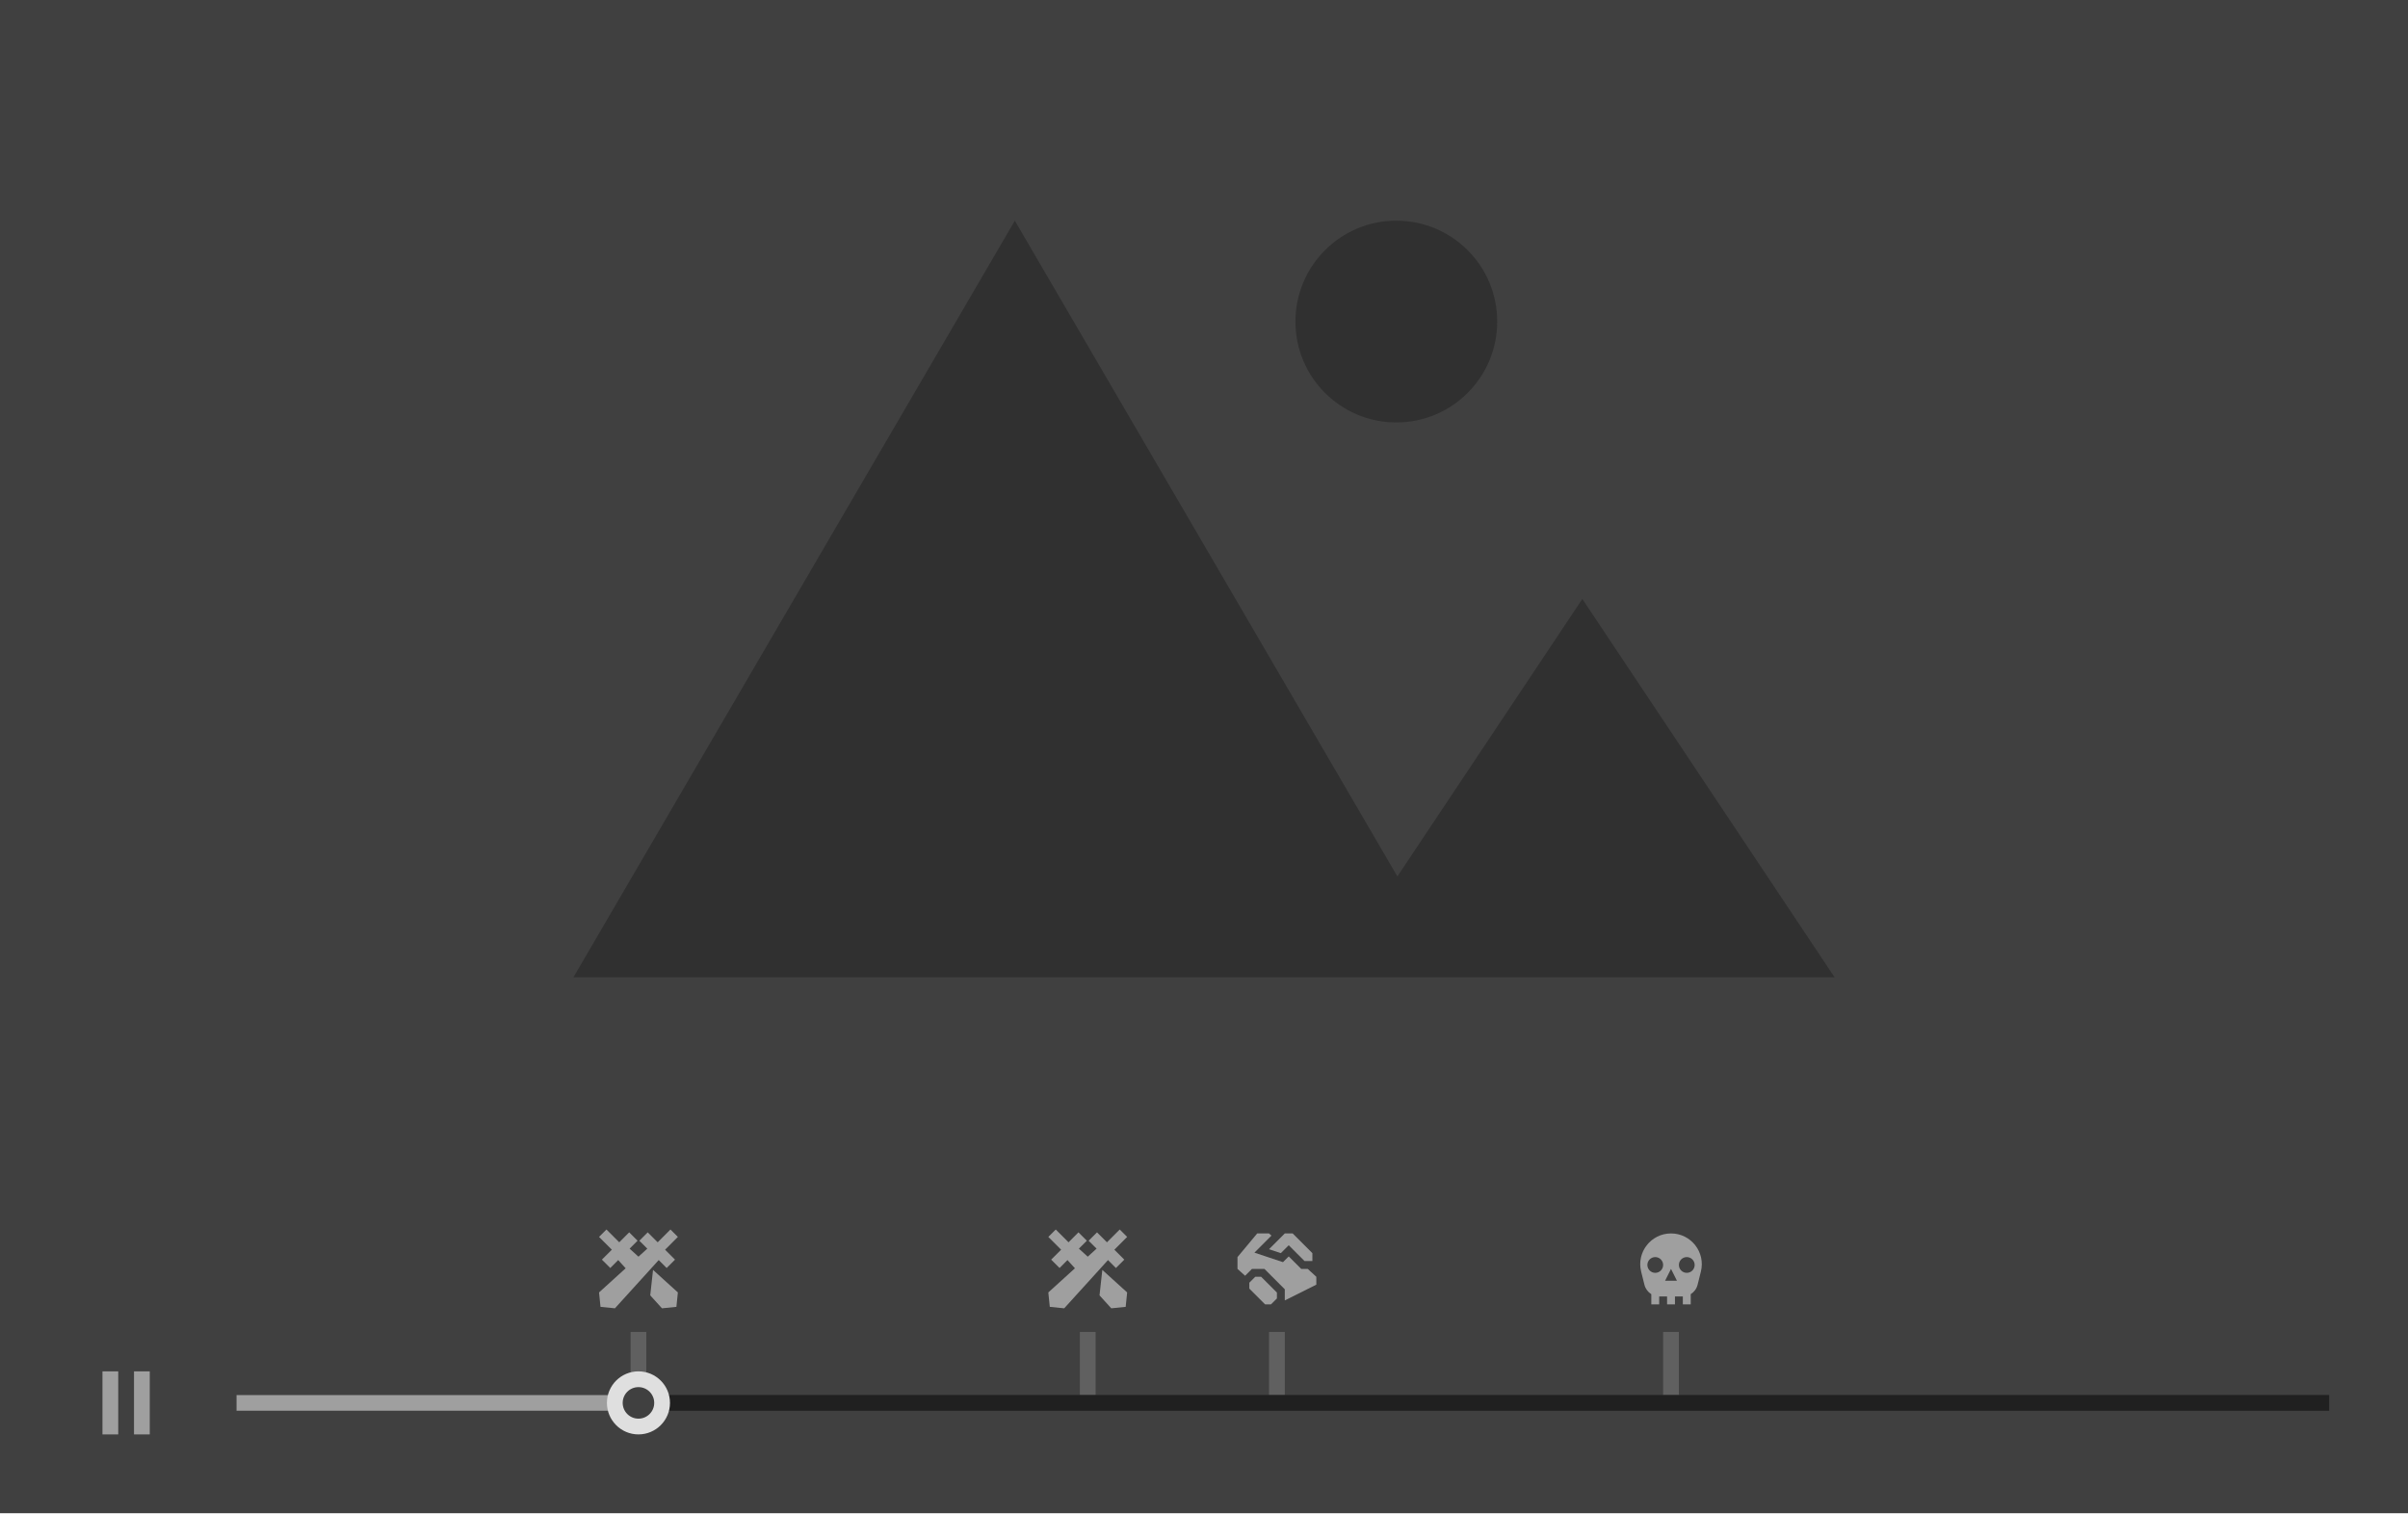
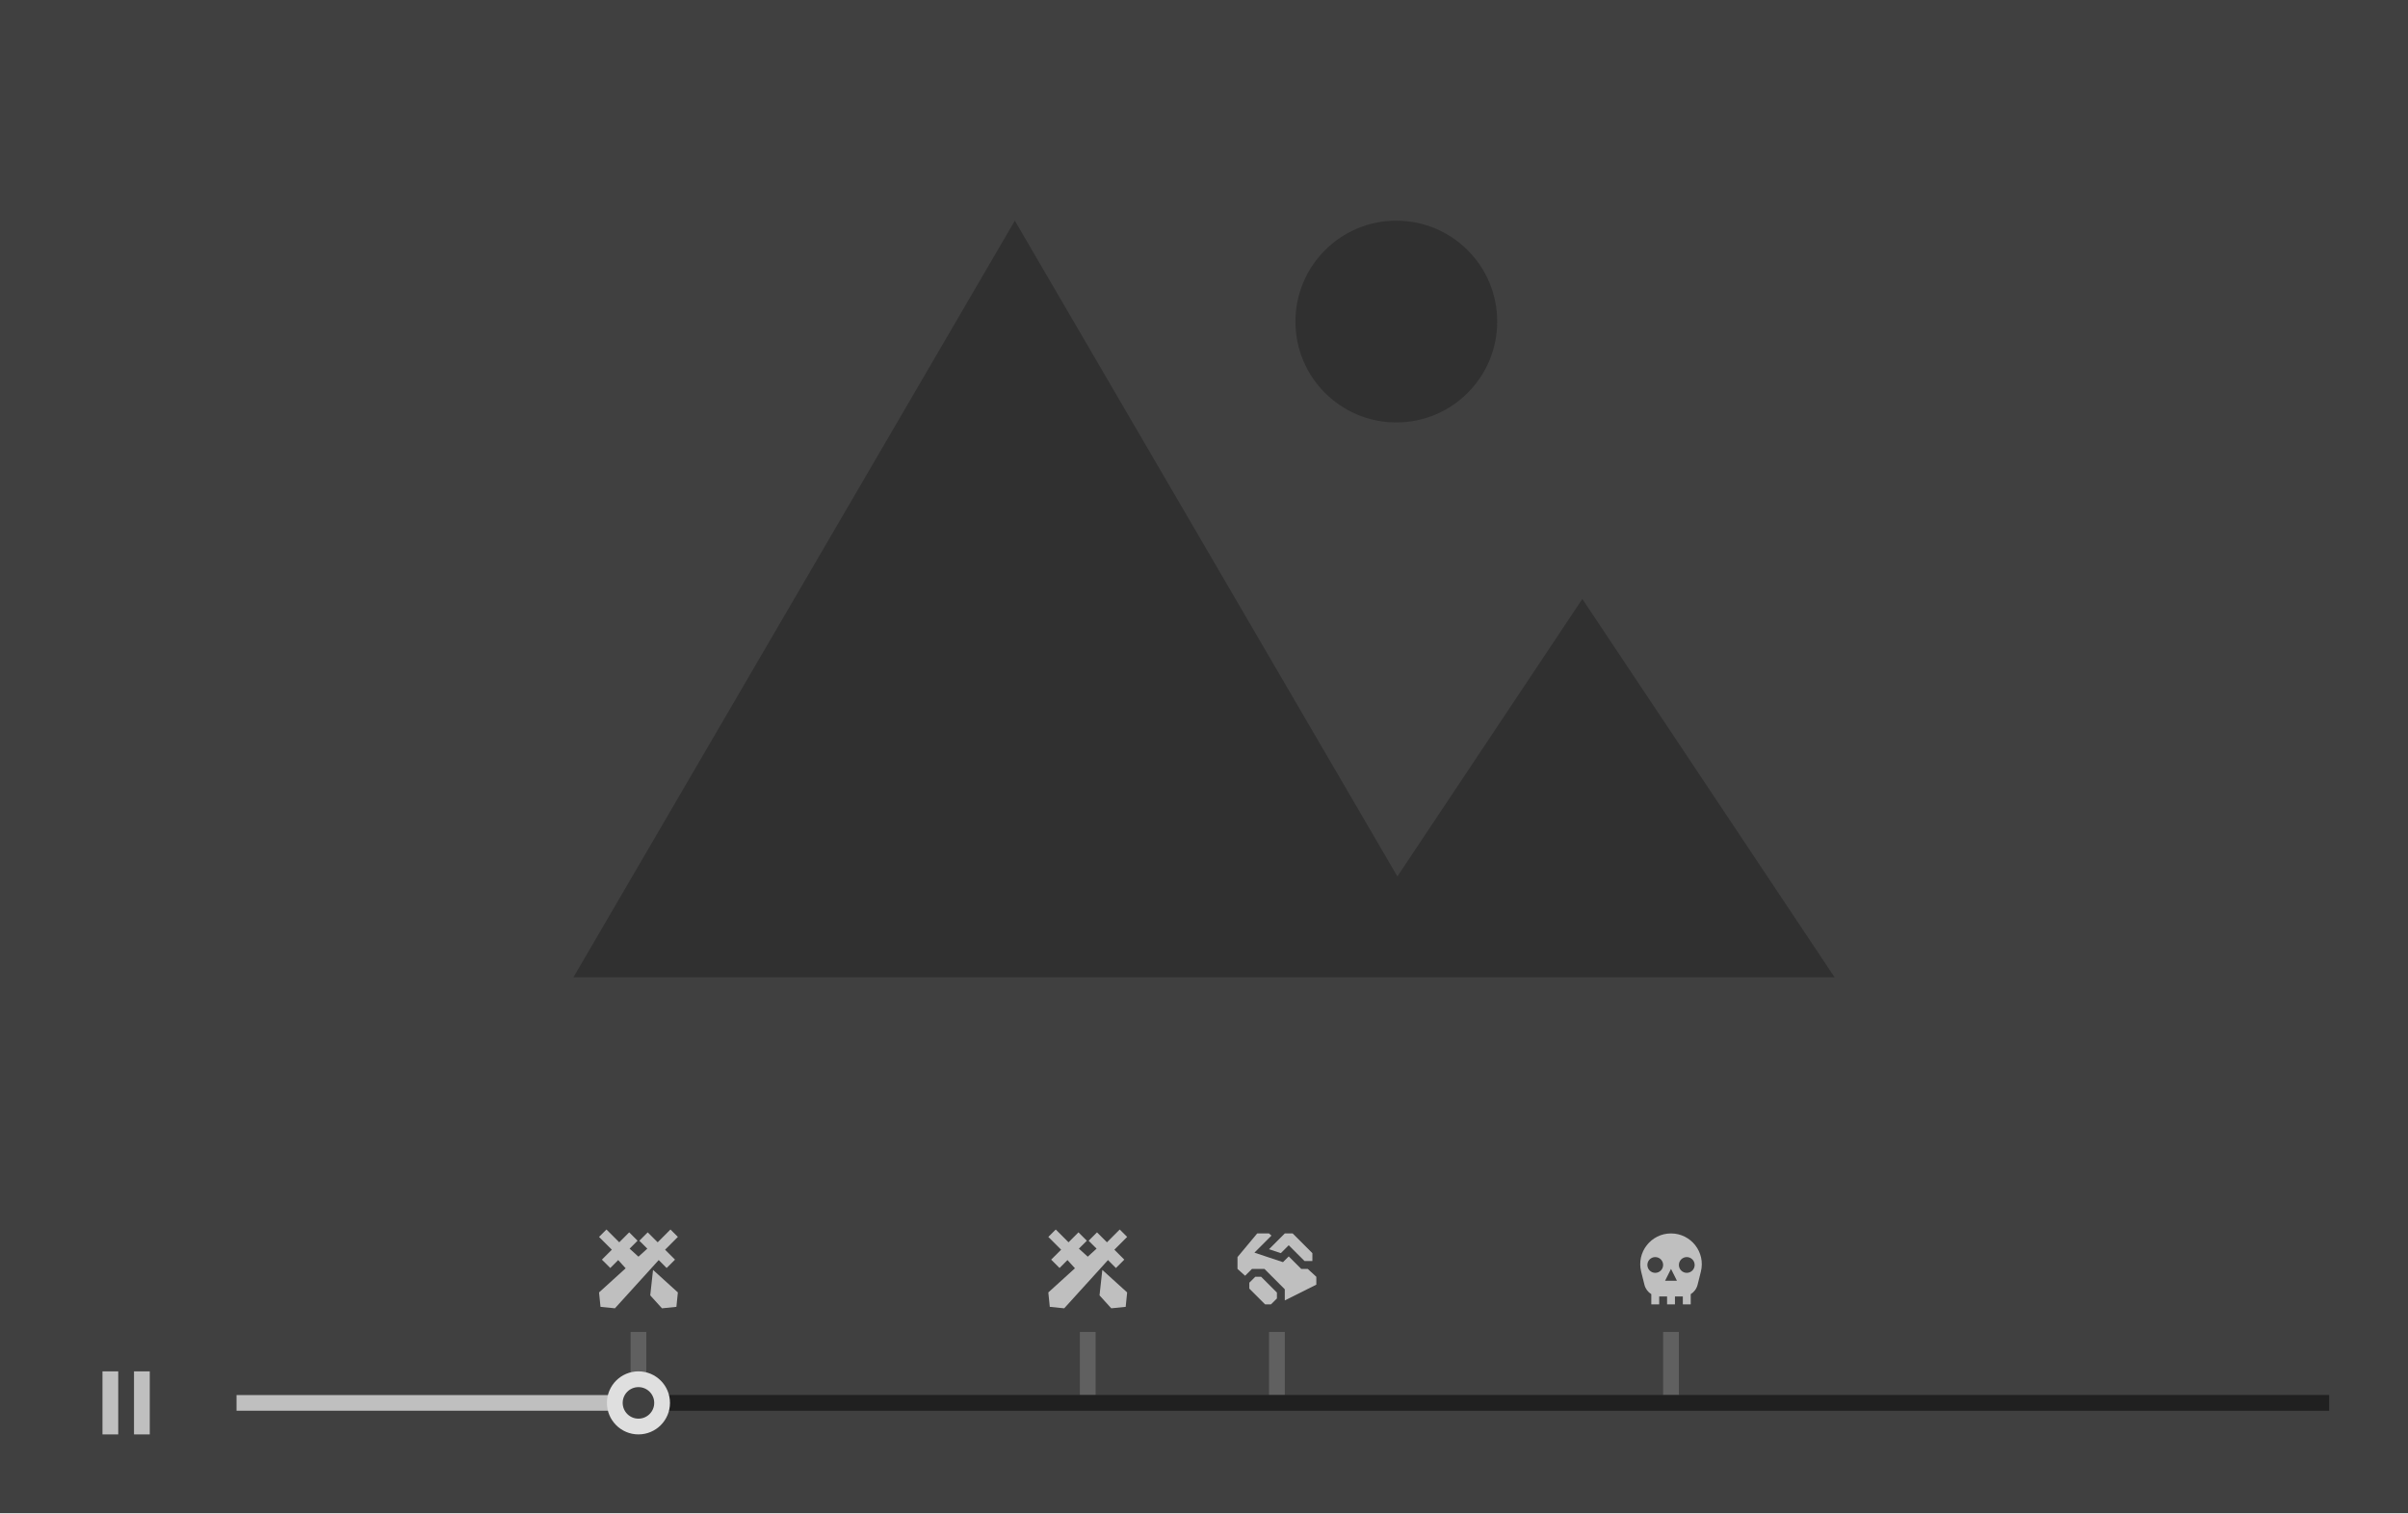
<svg xmlns="http://www.w3.org/2000/svg" width="611" height="384" viewBox="0 0 611 384" fill="none">
  <rect width="611" height="384" fill="#404040" />
  <path d="M257.5 56L145.5 248L465.5 248L401.5 152L354.567 222.4L257.5 56Z" fill="#303030" />
  <path d="M354.3 107.2C368.439 107.2 379.9 95.739 379.9 81.6C379.9 67.462 368.439 56 354.3 56C340.162 56 328.7 67.462 328.7 81.6C328.7 95.739 340.162 107.2 354.3 107.2Z" fill="#303030" />
-   <path d="M162 318.897L159.755 316.86L161.773 314.848L159.648 312.722L157.128 315.248L153.881 312L152 313.881L155.248 317.128L152.722 319.648L154.848 321.773L156.86 319.755L158.753 321.842L152 327.97L152.37 331.63L156.03 332L165.248 321.845L165.246 321.843L167.14 319.755L169.152 321.773L171.278 319.648L168.758 317.128L172 313.881L170.119 312L166.878 315.248L164.352 312.722L162.227 314.848L164.245 316.86L162 318.897Z" fill="#9F9F9F" />
-   <path d="M165.701 322.257L164.991 328.716L167.97 332L171.63 331.63L172 327.97L165.701 322.257Z" fill="#9F9F9F" />
+   <path d="M162 318.897L159.755 316.86L161.773 314.848L159.648 312.722L157.128 315.248L153.881 312L152 313.881L155.248 317.128L152.722 319.648L154.848 321.773L156.86 319.755L158.753 321.842L152 327.97L152.37 331.63L156.03 332L165.248 321.845L165.246 321.843L167.14 319.755L169.152 321.773L171.278 319.648L168.758 317.128L172 313.881L170.119 312L166.878 315.248L164.352 312.722L162.227 314.848L164.245 316.86L162 318.897Z" fill="#BFBFBF" />
+   <path d="M165.701 322.257L164.991 328.716L167.97 332L171.63 331.63L172 327.97L165.701 322.257Z" fill="#BFBFBF" />
  <rect x="160" y="338" width="4" height="16" fill="#606060" />
-   <path d="M276 318.897L273.755 316.86L275.773 314.848L273.648 312.722L271.128 315.248L267.881 312L266 313.881L269.248 317.128L266.722 319.648L268.848 321.773L270.86 319.755L272.753 321.842L266 327.97L266.37 331.63L270.03 332L279.248 321.845L279.246 321.843L281.14 319.755L283.152 321.773L285.278 319.648L282.758 317.128L286 313.881L284.119 312L280.878 315.248L278.352 312.722L276.227 314.848L278.245 316.86L276 318.897Z" fill="#9F9F9F" />
-   <path d="M279.701 322.257L278.991 328.716L281.97 332L285.63 331.63L286 327.97L279.701 322.257Z" fill="#9F9F9F" />
+   <path d="M276 318.897L273.755 316.86L275.773 314.848L273.648 312.722L271.128 315.248L267.881 312L266 313.881L269.248 317.128L266.722 319.648L268.848 321.773L270.86 319.755L272.753 321.842L266 327.97L266.37 331.63L270.03 332L279.248 321.845L279.246 321.843L281.14 319.755L283.152 321.773L285.278 319.648L282.758 317.128L286 313.881L284.119 312L280.878 315.248L278.352 312.722L276.227 314.848L278.245 316.86L276 318.897Z" fill="#BFBFBF" />
+   <path d="M279.701 322.257L278.991 328.716L281.97 332L285.63 331.63L286 327.97L279.701 322.257Z" fill="#BFBFBF" />
  <rect x="274" y="338" width="4" height="16" fill="#606060" />
-   <path d="M322 313L322.611 313.56L318.297 317.874L325.54 320.288L327 318.828L330.171 322H331.819L334 324L334 326L326 330V327.172L320.828 322H317.672L315.932 323.739L314 322V319L319 313L322 313Z" fill="#9F9F9F" />
-   <path d="M318.5 324H320L324 328V329.5L322.5 331H321L317 327V325.5L318.5 324Z" fill="#9F9F9F" />
-   <path d="M325 318L327 316L331 320H333V318L328 313H326L322 317L325 318Z" fill="#9F9F9F" />
+   <path d="M322 313L322.611 313.56L318.297 317.874L325.54 320.288L327 318.828L330.171 322H331.819L334 324L334 326L326 330V327.172L320.828 322H317.672L315.932 323.739L314 322V319L319 313L322 313Z" fill="#BFBFBF" />
+   <path d="M318.5 324H320L324 328V329.5L322.5 331H321L317 327V325.5L318.5 324Z" fill="#BFBFBF" />
+   <path d="M325 318L327 316L331 320H333V318L328 313H326L322 317L325 318Z" fill="#BFBFBF" />
  <rect x="322" y="338" width="4" height="16" fill="#606060" />
-   <path fill-rule="evenodd" clip-rule="evenodd" d="M416.424 322.701C415.193 317.774 418.92 313 423.999 313C429.079 313 432.806 317.774 431.574 322.701L430.743 326.023C430.488 327.043 429.847 327.886 428.999 328.412V331H426.999V328.999C426.976 329 426.953 329 426.93 329H424.999V331H422.999V329H421.068C421.045 329 421.022 329 420.999 328.999V331H418.999V328.412C418.151 327.886 417.51 327.044 417.255 326.023L416.424 322.701ZM420 323C421.104 323 422 322.105 422 321C422 319.895 421.104 319 420 319C418.895 319 418 319.895 418 321C418 322.105 418.895 323 420 323ZM428 323C429.104 323 430 322.105 430 321C430 319.895 429.104 319 428 319C426.895 319 426 319.895 426 321C426 322.105 426.895 323 428 323ZM423.999 322L425.499 325H422.499L423.999 322Z" fill="#9F9F9F" />
+   <path fill-rule="evenodd" clip-rule="evenodd" d="M416.424 322.701C415.193 317.774 418.92 313 423.999 313C429.079 313 432.806 317.774 431.574 322.701L430.743 326.023C430.488 327.043 429.847 327.886 428.999 328.412V331H426.999V328.999C426.976 329 426.953 329 426.93 329H424.999V331H422.999V329H421.068C421.045 329 421.022 329 420.999 328.999V331H418.999V328.412C418.151 327.886 417.51 327.044 417.255 326.023L416.424 322.701ZM420 323C421.104 323 422 322.105 422 321C422 319.895 421.104 319 420 319C418.895 319 418 319.895 418 321C418 322.105 418.895 323 420 323ZM428 323C429.104 323 430 322.105 430 321C430 319.895 429.104 319 428 319C426.895 319 426 319.895 426 321C426 322.105 426.895 323 428 323ZM423.999 322L425.499 325H422.499L423.999 322Z" fill="#BFBFBF" />
  <rect x="422" y="338" width="4" height="16" fill="#606060" />
-   <path d="M30 348H26V364H30V348Z" fill="#9F9F9F" />
-   <path d="M38 348H34V364H38V348Z" fill="#9F9F9F" />
+   <path d="M30 348H26V364H30V348Z" fill="#BFBFBF" />
+   <path d="M38 348H34V364H38V348Z" fill="#BFBFBF" />
  <rect x="60" y="354" width="531" height="4" fill="#202020" />
-   <rect x="60" y="354" width="103" height="4" fill="#9F9F9F" />
+   <rect x="60" y="354" width="103" height="4" fill="#BFBFBF" />
  <rect x="156" y="350" width="12" height="12" rx="6" fill="#404040" />
  <rect x="156" y="350" width="12" height="12" rx="6" stroke="#DFDFDF" stroke-width="4" />
</svg>
